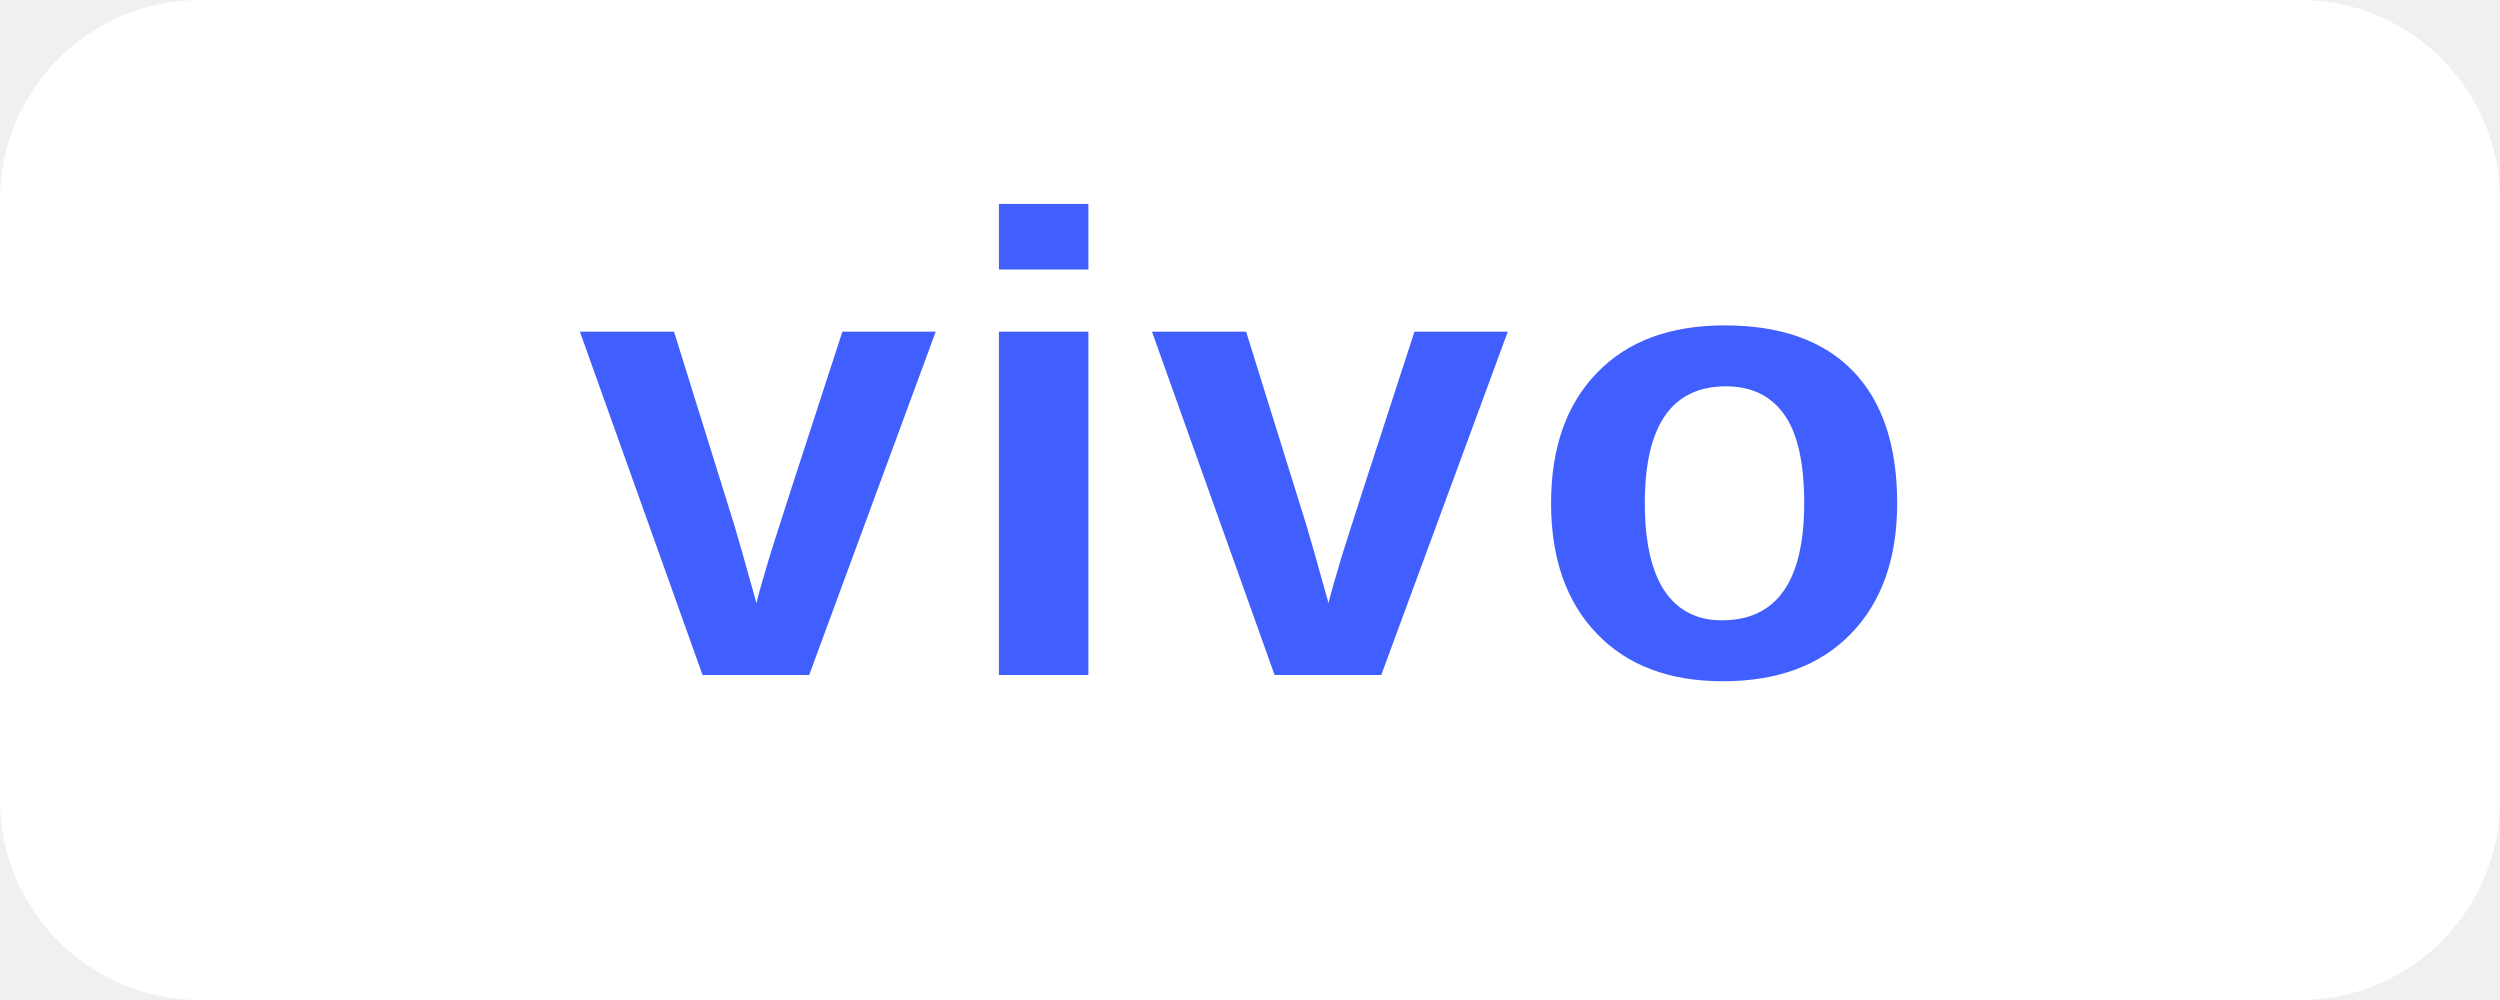
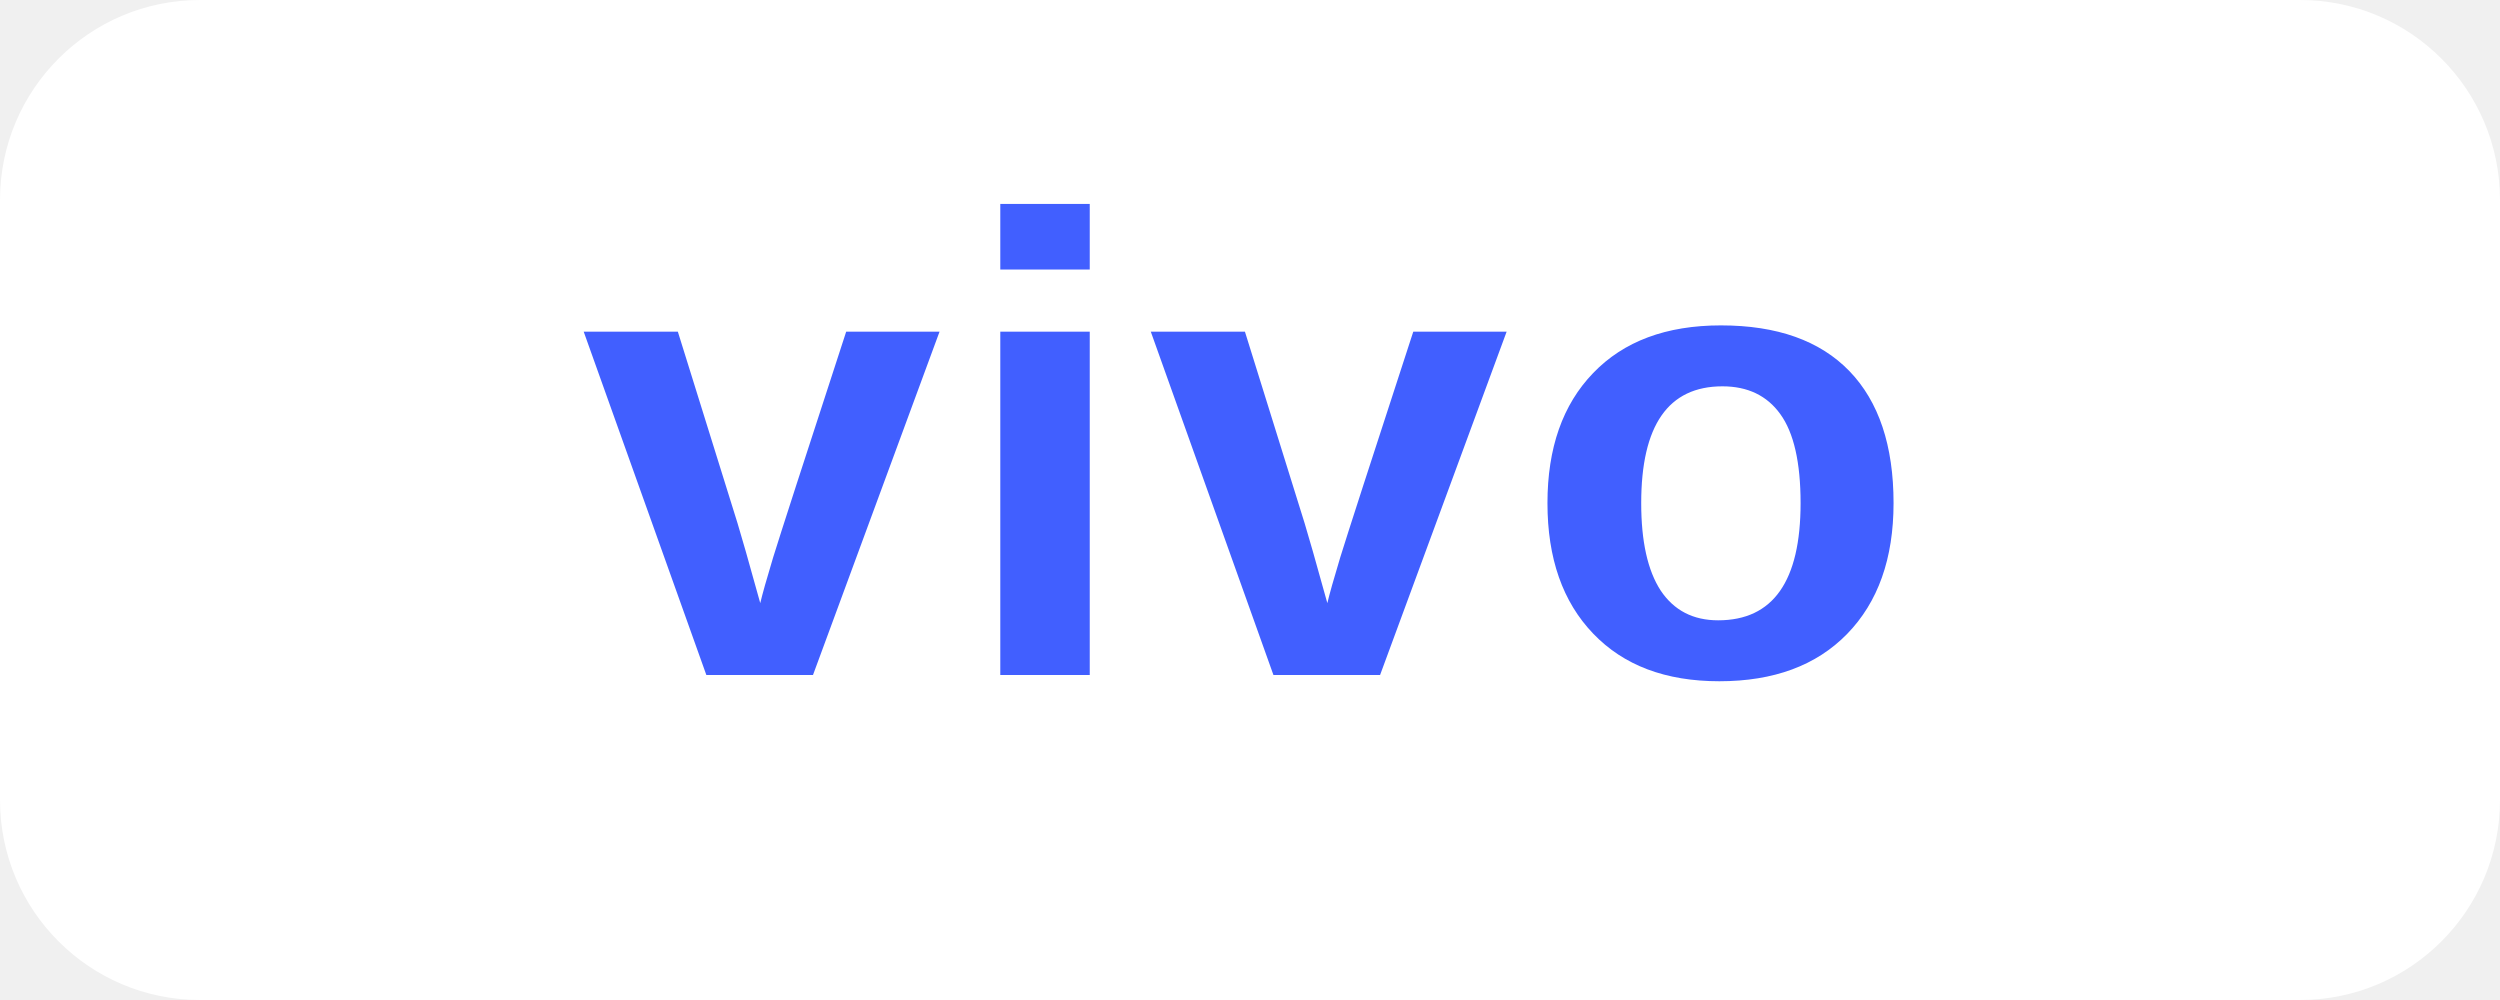
<svg xmlns="http://www.w3.org/2000/svg" viewBox="0 0 100 40" width="100" height="40" role="img">
  <rect width="100" height="40" rx="8" fill="white" />
-   <text x="50" y="27" text-anchor="middle" font-family="Arial, Helvetica, sans-serif" font-size="26" font-weight="800" letter-spacing="0.6" fill="#415FFF">vivo</text>
+   <text x="50" y="27" text-anchor="middle" font-family="Arial, sans-serif" font-size="26" font-weight="800" letter-spacing="0.5" fill="#415FFF">vivo</text>
</svg>
